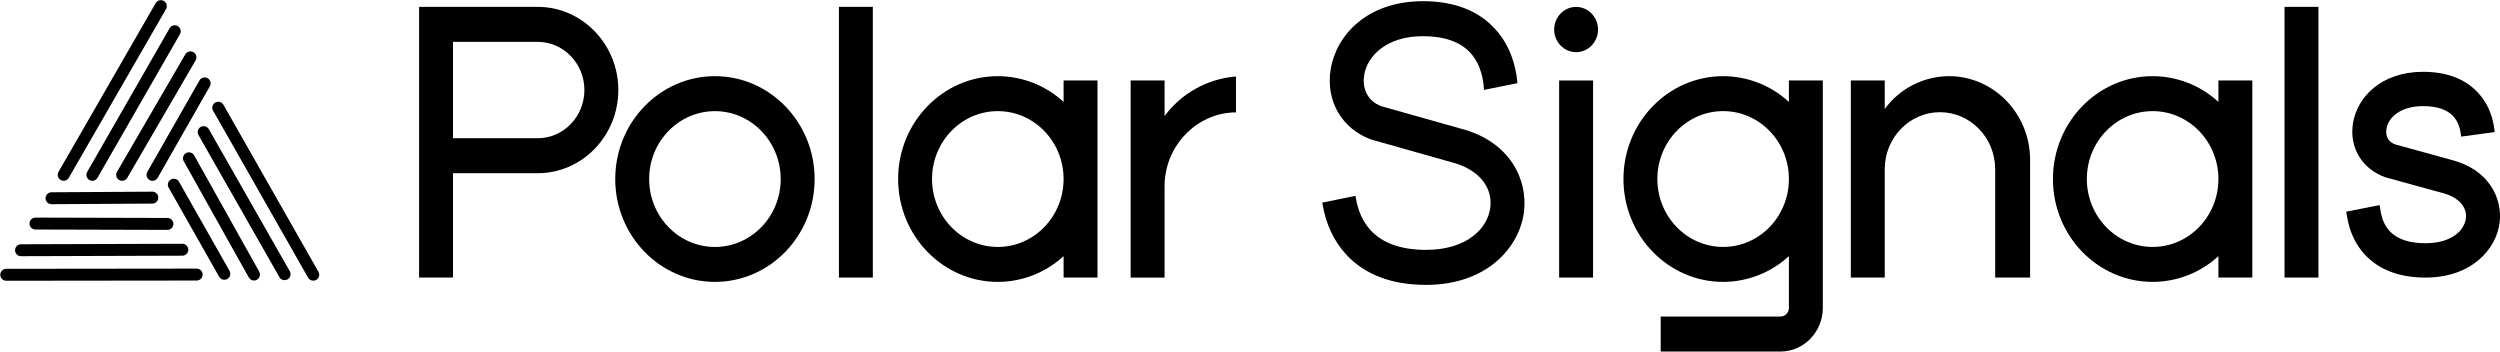
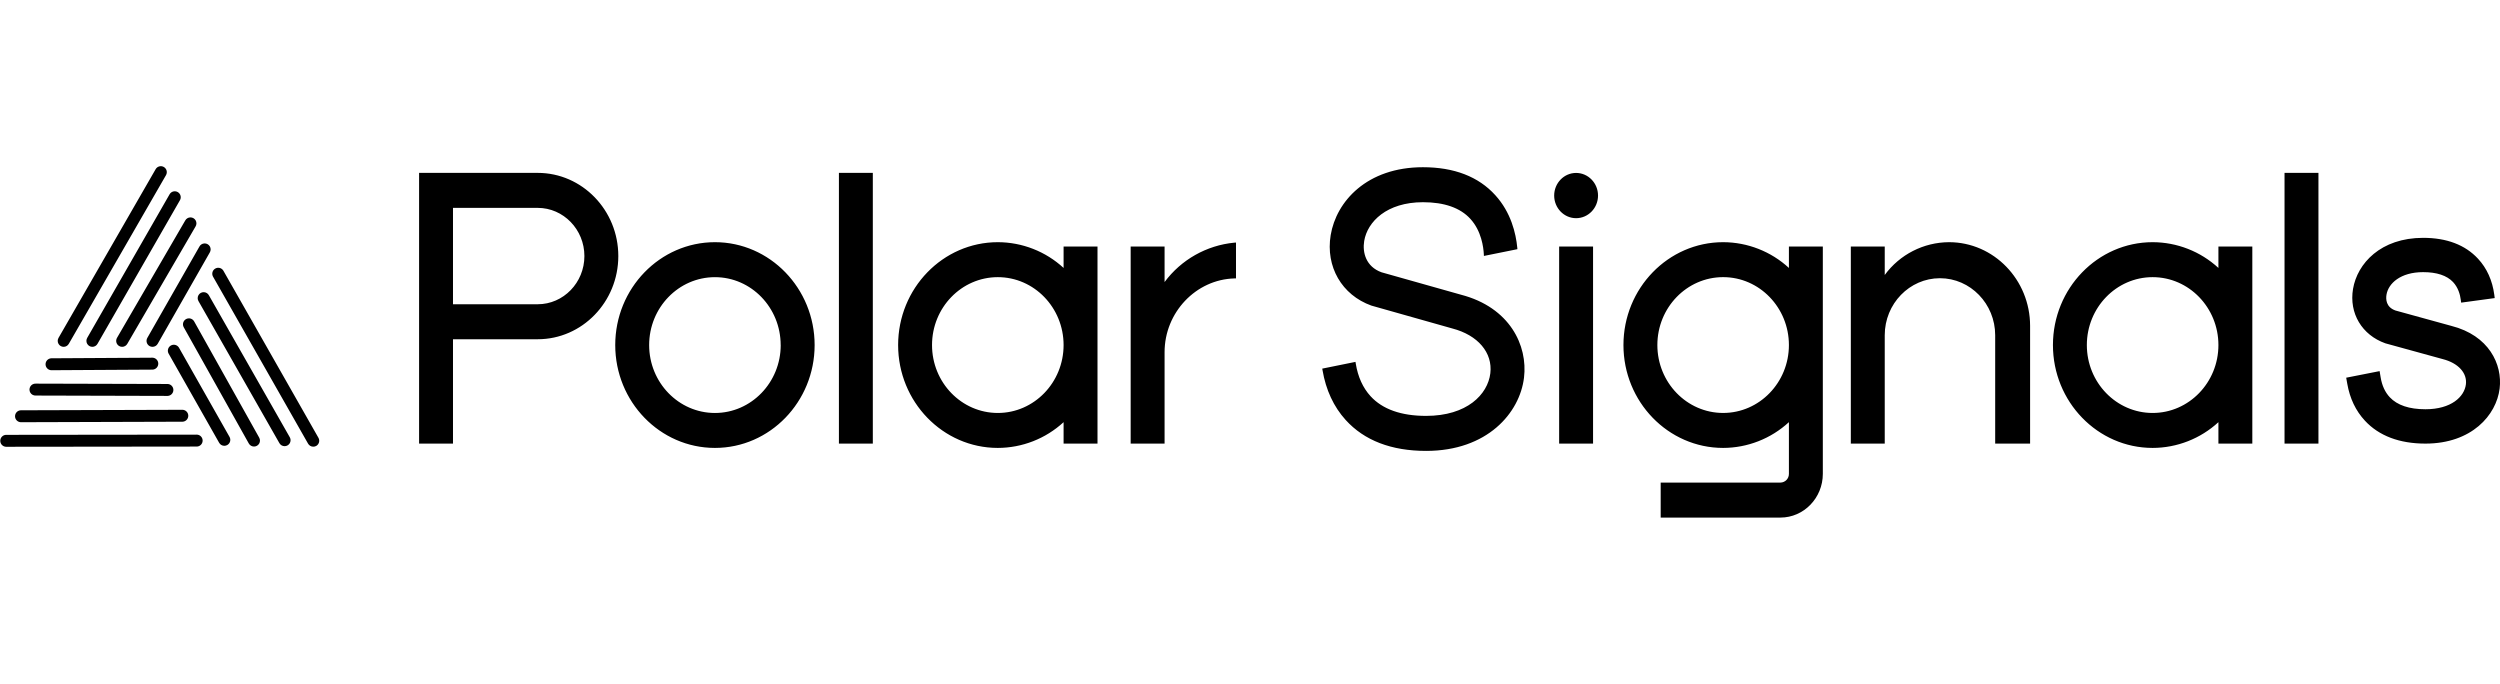
- <svg xmlns="http://www.w3.org/2000/svg" id="Layer_1" data-name="Layer 1" width="263" height="37" viewBox="0 0 1951.2 274.26">
-   <path d="M49.68,141a4.65,4.65,0,0,1-4-7L121.49,2.33A4.66,4.66,0,1,1,129.56,7L53.71,138.62A4.63,4.63,0,0,1,49.68,141Z" />
-   <path d="M72.07,141a4.66,4.66,0,0,1-4-7l64.3-112.07a4.65,4.65,0,1,1,8.07,4.64L76.11,138.62A4.65,4.65,0,0,1,72.07,141Z" />
-   <path d="M95.33,141a4.59,4.59,0,0,1-2.33-.63A4.66,4.66,0,0,1,91.31,134l53.22-91.54a4.66,4.66,0,1,1,8.05,4.68L99.36,138.64A4.65,4.65,0,0,1,95.33,141Z" />
-   <path d="M119,141a4.58,4.58,0,0,1-2.3-.61A4.66,4.66,0,0,1,115,134l40.6-71.19a4.66,4.66,0,1,1,8.09,4.61l-40.6,71.19A4.65,4.65,0,0,1,119,141Z" />
-   <path d="M4.65,219a4.66,4.66,0,0,1,0-9.31l149.06-.17h0a4.66,4.66,0,0,1,0,9.31L4.66,219Z" />
-   <path d="M16.18,199.83a4.66,4.66,0,0,1,0-9.31l126.33-.39h0a4.66,4.66,0,0,1,0,9.31l-126.33.39Z" />
-   <path d="M130.88,179.3h0l-103-.28a4.66,4.66,0,1,1,0-9.31h0l103,.28a4.66,4.66,0,0,1,0,9.31Z" />
-   <path d="M40,159.25a4.66,4.66,0,0,1,0-9.31l79.09-.47h0a4.66,4.66,0,0,1,0,9.31L40,159.25Z" />
-   <path d="M244.5,218.93a4.66,4.66,0,0,1-4.05-2.36L166.19,86.08a4.66,4.66,0,0,1,8.09-4.61L248.54,212a4.65,4.65,0,0,1-1.74,6.34A4.6,4.6,0,0,1,244.5,218.93Z" />
-   <path d="M222.12,218.53a4.65,4.65,0,0,1-4.05-2.35L155,105.47a4.66,4.66,0,1,1,8.09-4.61l63.08,110.71a4.66,4.66,0,0,1-1.74,6.35A4.58,4.58,0,0,1,222.12,218.53Z" />
-   <path d="M198.25,218.82a4.63,4.63,0,0,1-4.06-2.38l-50.85-90.85a4.66,4.66,0,0,1,8.13-4.55l50.84,90.85a4.65,4.65,0,0,1-4.06,6.93Z" />
-   <path d="M175.09,218.24a4.64,4.64,0,0,1-4.05-2.36l-39.53-69.75a4.66,4.66,0,0,1,8.1-4.59l39.53,69.75a4.64,4.64,0,0,1-1.76,6.34A4.52,4.52,0,0,1,175.09,218.24Z" />
-   <path d="M419.66,5.23H327.09V216.5h26.46V135.07h66.11c34.69,0,62.92-29.12,62.92-64.92S454.35,5.23,419.66,5.23Zm0,102.53H353.55V32.54h66.11c20.1,0,36.45,16.87,36.45,37.61S439.76,107.76,419.66,107.76Z" />
-   <path d="M558,59.32c-42.91,0-77.82,36-77.82,80.29s34.91,80.28,77.82,80.28,77.8-36,77.8-80.27S600.87,59.32,558,59.32Zm51.33,80.3c0,29.21-23,53-51.33,53s-51.35-23.76-51.35-53,23-53,51.35-53S609.3,110.41,609.3,139.62Z" />
-   <rect x="654.76" y="5.23" width="26.46" height="211.28" />
-   <path d="M830.11,62.7V79.42a76,76,0,0,0-51.33-20.1c-42.9,0-77.81,36-77.81,80.29s34.91,80.28,77.81,80.28a76,76,0,0,0,51.33-20.1v16.72h26.47V62.7Zm0,76.91c0,29.21-23,53-51.33,53s-51.35-23.76-51.35-53,23-53,51.35-53S830.11,110.4,830.11,139.61Z" />
-   <path d="M963.35,59.69a77,77,0,0,0-54.42,30.74V62.7H882.46V216.52h26.47V145.17c0-31,24.48-56.79,54.56-57.57l1.18,0v-28Z" />
-   <path d="M1140.26,100.31l-62-17.49c-12.22-4.42-15-15.51-13.54-24.41,2.49-15.07,17.64-30.29,45.87-30.29,16.66,0,29.12,4.37,37,13,8.71,9.49,10.24,22.39,10.5,27.5l.07,1.44,26.15-5.28-.1-1.13c-1.07-11.28-4.92-27.56-17.15-41C1153.94,8.14,1134.93.81,1110.57.81c-43.68,0-67.62,26.63-72,53-4.06,24.61,8.67,46.71,31.76,55l63.16,17.85c20,5.2,31.61,18.91,29.68,35-2,16.54-18.26,33.23-50.14,33.23-19.41,0-34-5.16-43.31-15.33-6-6.53-9.9-15.13-11.59-25.55l-.2-1.27L1032,158l.2,1.21c2.63,15.48,8.72,28.56,18.08,38.88,14.51,16,35.63,24.13,62.78,24.13,47.77,0,73.09-29.64,76.4-57.18C1192.5,140,1178.45,110.23,1140.26,100.31Z" />
-   <path d="M1230.11,5.27c-9.44,0-17.11,7.92-17.11,17.66s7.67,17.66,17.11,17.66,17.12-7.92,17.12-17.66S1239.55,5.27,1230.11,5.27Z" />
-   <rect x="1216.88" y="62.7" width="26.47" height="153.81" />
-   <path d="M1396.21,62.7V79.42a76,76,0,0,0-51.33-20.1c-42.9,0-77.81,36-77.81,80.28s34.91,80.29,77.81,80.29a76,76,0,0,0,51.33-20.11v40.34a6.73,6.73,0,0,1-6.63,6.83h-93.45v27.31h93.45c18.25,0,33.1-15.31,33.1-34.14V62.7Zm0,76.9c0,29.22-23,53-51.33,53s-51.34-23.76-51.34-53,23-53,51.34-53S1396.21,110.4,1396.21,139.6Z" />
-   <path d="M1521.17,59.32A62.57,62.57,0,0,0,1471,84.92V62.7h-26.47V216.5H1471V131.91c0-24.52,19.33-44.47,43.1-44.47s43.1,20,43.1,44.47V216.5h27.25V124.6C1584.43,88.6,1556.05,59.32,1521.17,59.32Z" />
-   <path d="M1731.43,62.7V79.42a76,76,0,0,0-51.34-20.1c-42.9,0-77.81,36-77.81,80.29s34.91,80.28,77.81,80.28a76,76,0,0,0,51.34-20.1v16.72h26.46V62.7Zm0,76.91c0,29.21-23,53-51.34,53s-51.35-23.76-51.35-53,23-53,51.35-53S1731.43,110.4,1731.43,139.61Z" />
-   <rect x="1783.03" y="5.23" width="26.47" height="211.28" />
-   <path d="M1913.19,124.64l-43.58-12c-7.46-2.64-7.58-8.89-7-12.37,1.47-8.75,10.88-17.57,28.58-17.57,10.66,0,18.52,2.6,23.36,7.73,4,4.28,5.51,9.78,6,13.64l.34,2.43,26.18-3.55-.31-2.47C1945.28,89.23,1941,79.7,1934,72.18c-10-10.78-24.42-16.25-42.77-16.25-33.16,0-51.38,20-54.74,39.85-3.2,19,6.93,36,25.29,42.49l44.74,12.3c12.07,3.08,19.16,10.82,18.06,19.73-1.2,9.66-11.42,19.41-31.57,19.41-12.64,0-22-3.14-27.81-9.34-3.69-3.92-6.1-9.14-7.15-15.53l-.81-4.89-26.08,5.14.83,4.7c2,11.45,6.62,21.16,13.79,28.86,11,11.86,27,17.87,47.23,17.87,36.15,0,55.35-22.24,57.9-42.9h0C1953.24,154.59,1942.49,132.07,1913.19,124.64Z" />
+ <svg xmlns="http://www.w3.org/2000/svg" data-name="Layer 1" width="117" height="32" viewBox="0 0 1951.2 274.26">
+   <path d="M49.68 141a4.65 4.65 0 0 1-4-7L121.49 2.33A4.66 4.66 0 1 1 129.56 7L53.71 138.62a4.63 4.63 0 0 1-4.03 2.38ZM72.07 141a4.66 4.66 0 0 1-4-7l64.3-112.07a4.65 4.65 0 1 1 8.07 4.64L76.11 138.62a4.65 4.65 0 0 1-4.04 2.38ZM95.33 141a4.59 4.59 0 0 1-2.33-.63 4.66 4.66 0 0 1-1.69-6.37l53.22-91.54a4.66 4.66 0 1 1 8.05 4.68l-53.22 91.5a4.65 4.65 0 0 1-4.03 2.36ZM119 141a4.58 4.58 0 0 1-2.3-.61A4.66 4.66 0 0 1 115 134l40.6-71.19a4.66 4.66 0 1 1 8.09 4.61l-40.6 71.19A4.65 4.65 0 0 1 119 141ZM4.65 219a4.66 4.66 0 0 1 0-9.31l149.06-.17a4.66 4.66 0 0 1 0 9.31L4.66 219ZM16.18 199.83a4.66 4.66 0 0 1 0-9.31l126.33-.39a4.66 4.66 0 0 1 0 9.31l-126.33.39ZM130.88 179.3l-103-.28a4.66 4.66 0 1 1 0-9.31l103 .28a4.66 4.66 0 0 1 0 9.31ZM40 159.25a4.66 4.66 0 0 1 0-9.31l79.09-.47a4.66 4.66 0 0 1 0 9.31l-79.09.47ZM244.5 218.93a4.66 4.66 0 0 1-4.05-2.36L166.19 86.08a4.66 4.66 0 0 1 8.09-4.61L248.54 212a4.65 4.65 0 0 1-1.74 6.34 4.6 4.6 0 0 1-2.3.59ZM222.12 218.53a4.65 4.65 0 0 1-4.05-2.35L155 105.47a4.66 4.66 0 1 1 8.09-4.61l63.08 110.71a4.66 4.66 0 0 1-1.74 6.35 4.58 4.58 0 0 1-2.31.61ZM198.25 218.82a4.63 4.63 0 0 1-4.06-2.38l-50.85-90.85a4.66 4.66 0 0 1 8.13-4.55l50.84 90.85a4.65 4.65 0 0 1-4.06 6.93ZM175.09 218.24a4.64 4.64 0 0 1-4.05-2.36l-39.53-69.75a4.66 4.66 0 0 1 8.1-4.59l39.53 69.75a4.64 4.64 0 0 1-1.76 6.34 4.52 4.52 0 0 1-2.29.61ZM419.66 5.23h-92.57V216.5h26.46v-81.43h66.11c34.69 0 62.92-29.12 62.92-64.92S454.35 5.23 419.66 5.23Zm0 102.53h-66.11V32.54h66.11c20.1 0 36.45 16.87 36.45 37.61s-16.35 37.61-36.45 37.61ZM558 59.32c-42.91 0-77.82 36-77.82 80.29s34.91 80.28 77.82 80.28 77.8-36 77.8-80.27-34.93-80.3-77.8-80.3Zm51.33 80.3c0 29.21-23 53-51.33 53s-51.35-23.76-51.35-53 23-53 51.35-53 51.3 23.79 51.3 53ZM654.76 5.23h26.46v211.28h-26.46zM830.11 62.7v16.72a76 76 0 0 0-51.33-20.1c-42.9 0-77.81 36-77.81 80.29s34.91 80.28 77.81 80.28a76 76 0 0 0 51.33-20.1v16.72h26.47V62.7Zm0 76.91c0 29.21-23 53-51.33 53s-51.35-23.76-51.35-53 23-53 51.35-53 51.33 23.79 51.33 53ZM963.35 59.69a77 77 0 0 0-54.42 30.74V62.7h-26.47v153.82h26.47v-71.35c0-31 24.48-56.79 54.56-57.57h1.18v-28ZM1140.26 100.31l-62-17.49c-12.22-4.42-15-15.51-13.54-24.41 2.49-15.07 17.64-30.29 45.87-30.29 16.66 0 29.12 4.37 37 13 8.71 9.49 10.24 22.39 10.5 27.5l.07 1.44 26.15-5.28-.1-1.13c-1.07-11.28-4.92-27.56-17.15-41C1153.94 8.14 1134.93.81 1110.57.81c-43.68 0-67.62 26.63-72 53-4.06 24.61 8.67 46.71 31.76 55l63.16 17.85c20 5.2 31.61 18.91 29.68 35-2 16.54-18.26 33.23-50.14 33.23-19.41 0-34-5.16-43.31-15.33-6-6.53-9.9-15.13-11.59-25.55l-.2-1.27L1032 158l.2 1.21c2.63 15.48 8.72 28.56 18.08 38.88 14.51 16 35.63 24.13 62.78 24.13 47.77 0 73.09-29.64 76.4-57.18 3.04-25.04-11.01-54.81-49.2-64.73ZM1230.11 5.27c-9.44 0-17.11 7.92-17.11 17.66s7.67 17.66 17.11 17.66 17.12-7.92 17.12-17.66-7.68-17.66-17.12-17.66ZM1216.88 62.7h26.47v153.81h-26.47zM1396.21 62.7v16.72a76 76 0 0 0-51.33-20.1c-42.9 0-77.81 36-77.81 80.28s34.91 80.29 77.81 80.29a76 76 0 0 0 51.33-20.11v40.34a6.73 6.73 0 0 1-6.63 6.83h-93.45v27.31h93.45c18.25 0 33.1-15.31 33.1-34.14V62.7Zm0 76.9c0 29.22-23 53-51.33 53s-51.34-23.76-51.34-53 23-53 51.34-53 51.33 23.8 51.33 53ZM1521.17 59.32a62.57 62.57 0 0 0-50.17 25.6V62.7h-26.47v153.8H1471v-84.59c0-24.52 19.33-44.47 43.1-44.47s43.1 20 43.1 44.47v84.59h27.25v-91.9c-.02-36-28.4-65.28-63.28-65.28ZM1731.43 62.7v16.72a76 76 0 0 0-51.34-20.1c-42.9 0-77.81 36-77.81 80.29s34.91 80.28 77.81 80.28a76 76 0 0 0 51.34-20.1v16.72h26.46V62.7Zm0 76.91c0 29.21-23 53-51.34 53s-51.35-23.76-51.35-53 23-53 51.35-53 51.34 23.79 51.34 53ZM1783.03 5.23h26.47v211.28h-26.47zM1913.19 124.64l-43.58-12c-7.46-2.64-7.58-8.89-7-12.37 1.47-8.75 10.88-17.57 28.58-17.57 10.66 0 18.52 2.6 23.36 7.73 4 4.28 5.51 9.78 6 13.64l.34 2.43 26.18-3.55-.31-2.47c-1.48-11.25-5.76-20.78-12.76-28.3-10-10.78-24.42-16.25-42.77-16.25-33.16 0-51.38 20-54.74 39.85-3.2 19 6.93 36 25.29 42.49l44.74 12.3c12.07 3.08 19.16 10.82 18.06 19.73-1.2 9.66-11.42 19.41-31.57 19.41-12.64 0-22-3.14-27.81-9.34-3.69-3.92-6.1-9.14-7.15-15.53l-.81-4.89-26.08 5.14.83 4.7c2 11.45 6.62 21.16 13.79 28.86 11 11.86 27 17.87 47.23 17.87 36.15 0 55.35-22.24 57.9-42.9 2.33-19.03-8.42-41.55-37.72-48.98Z" />
</svg>
